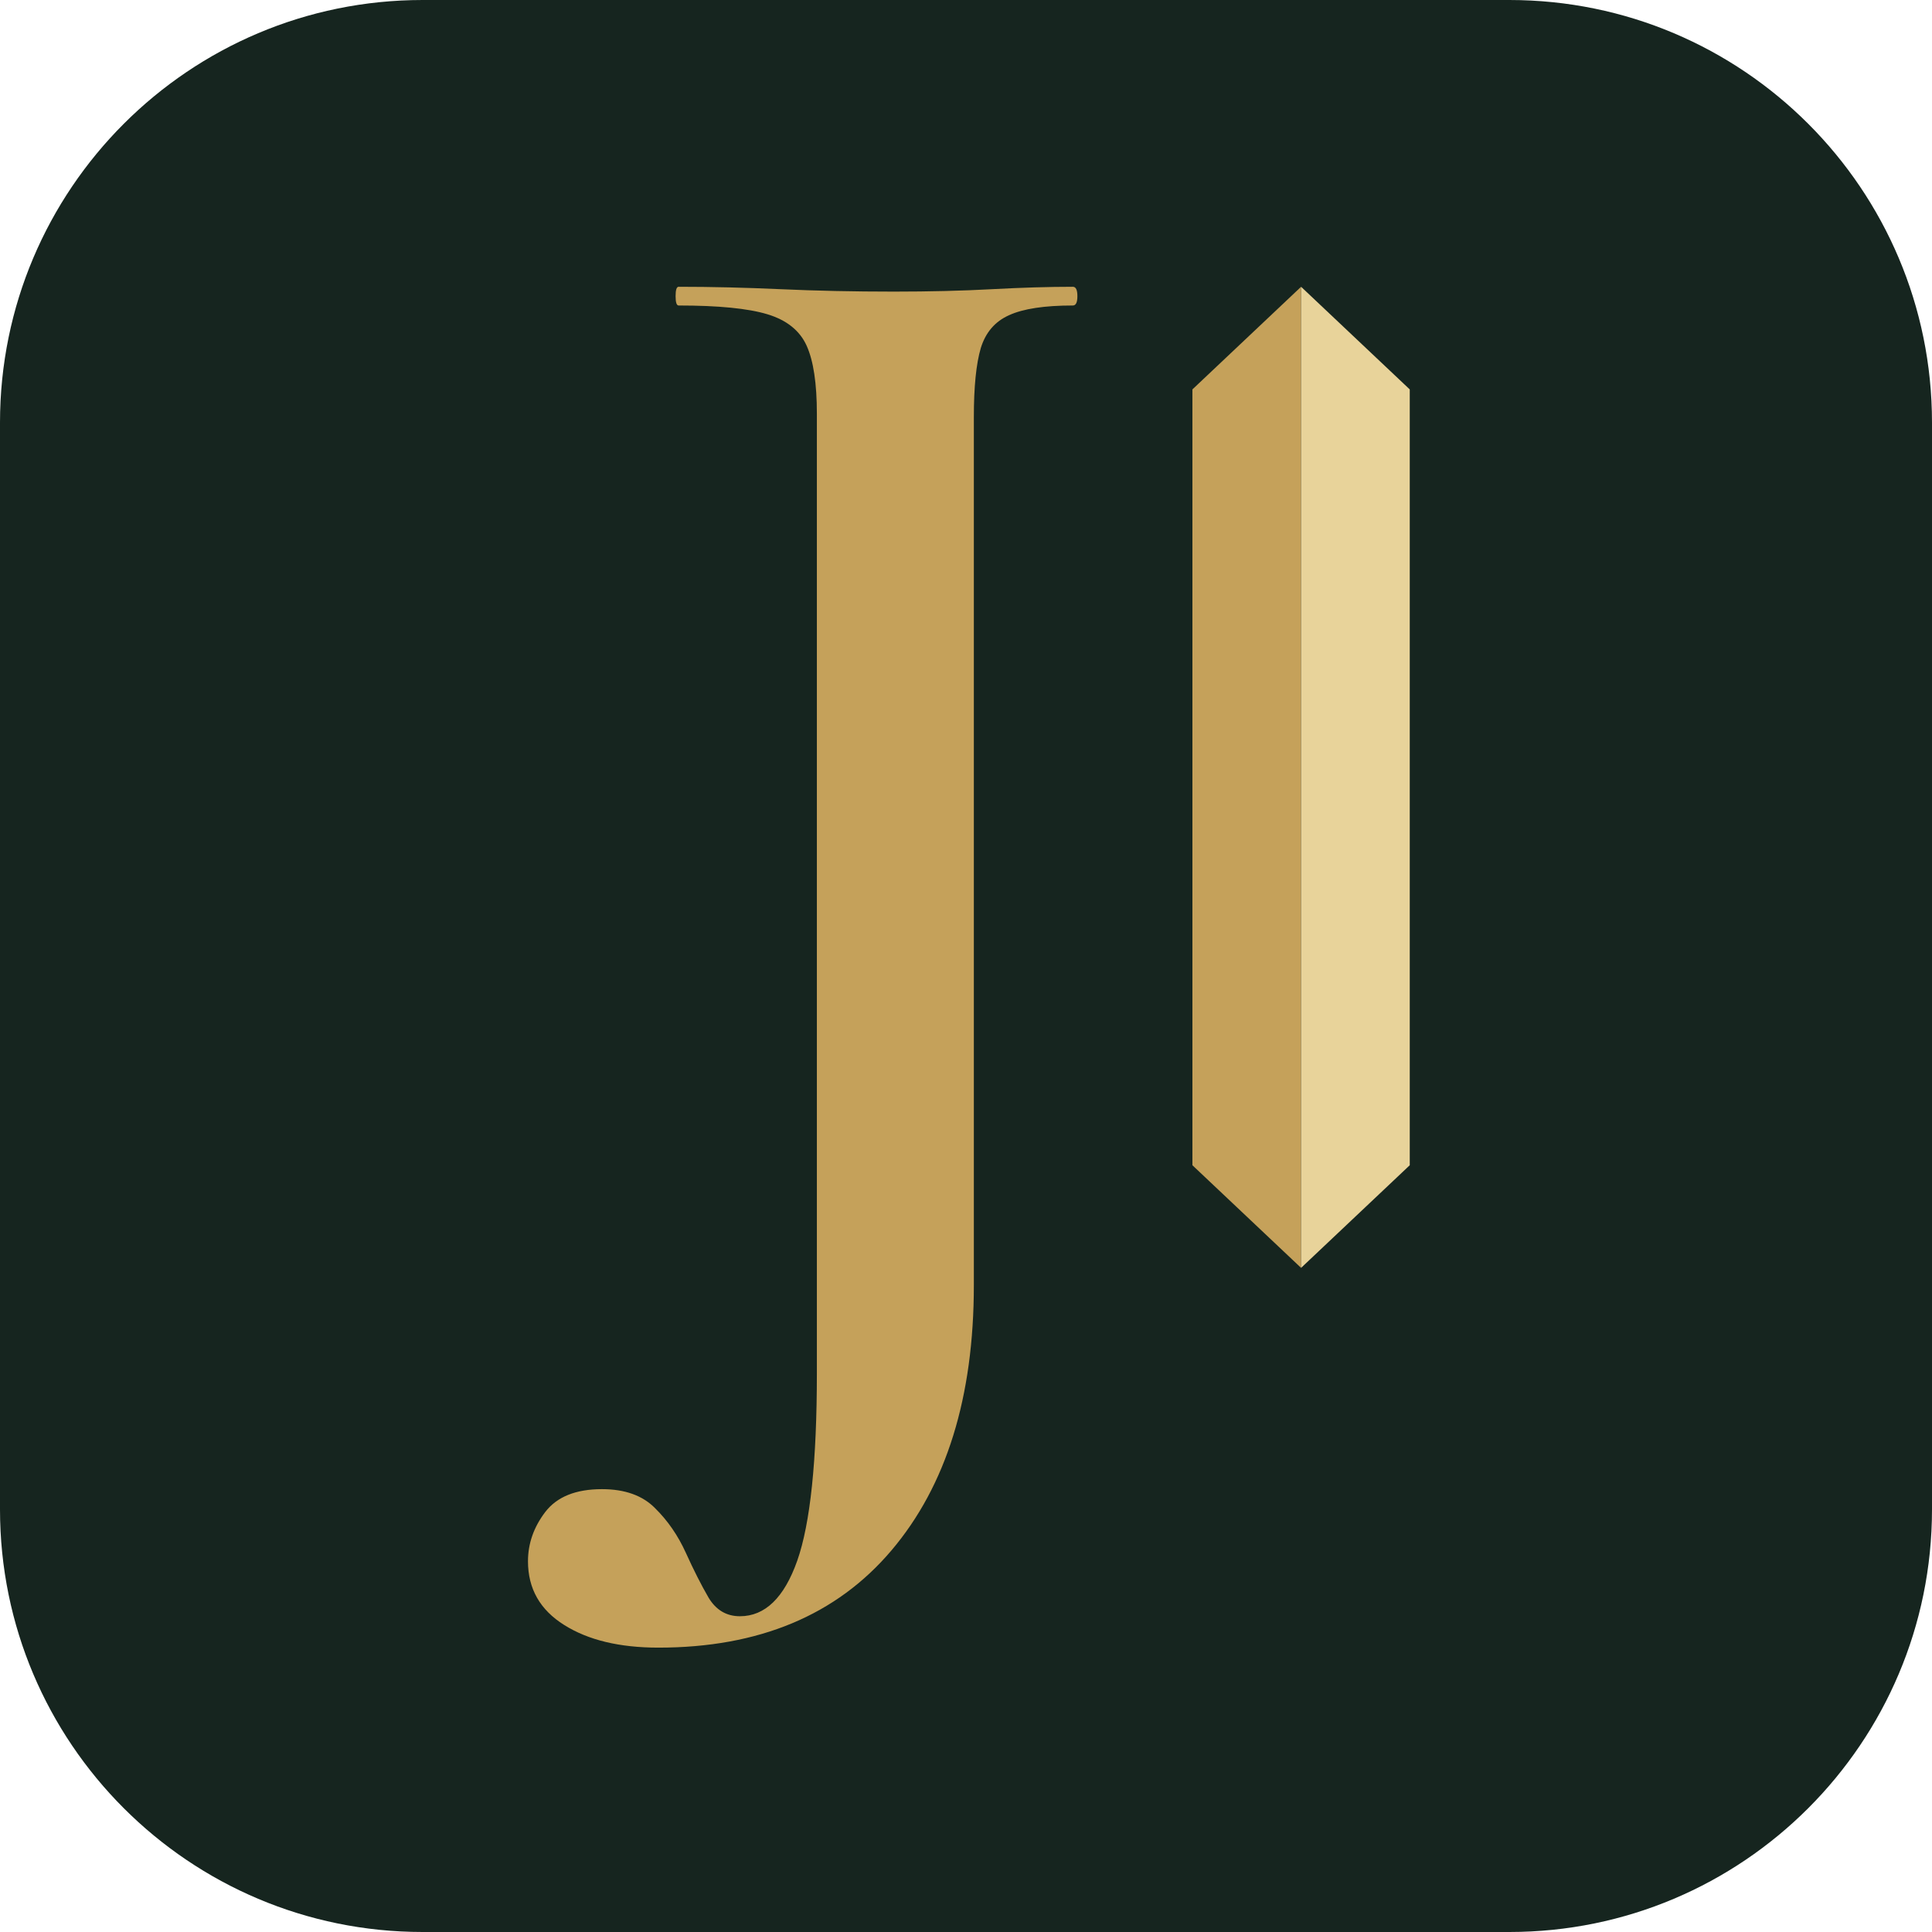
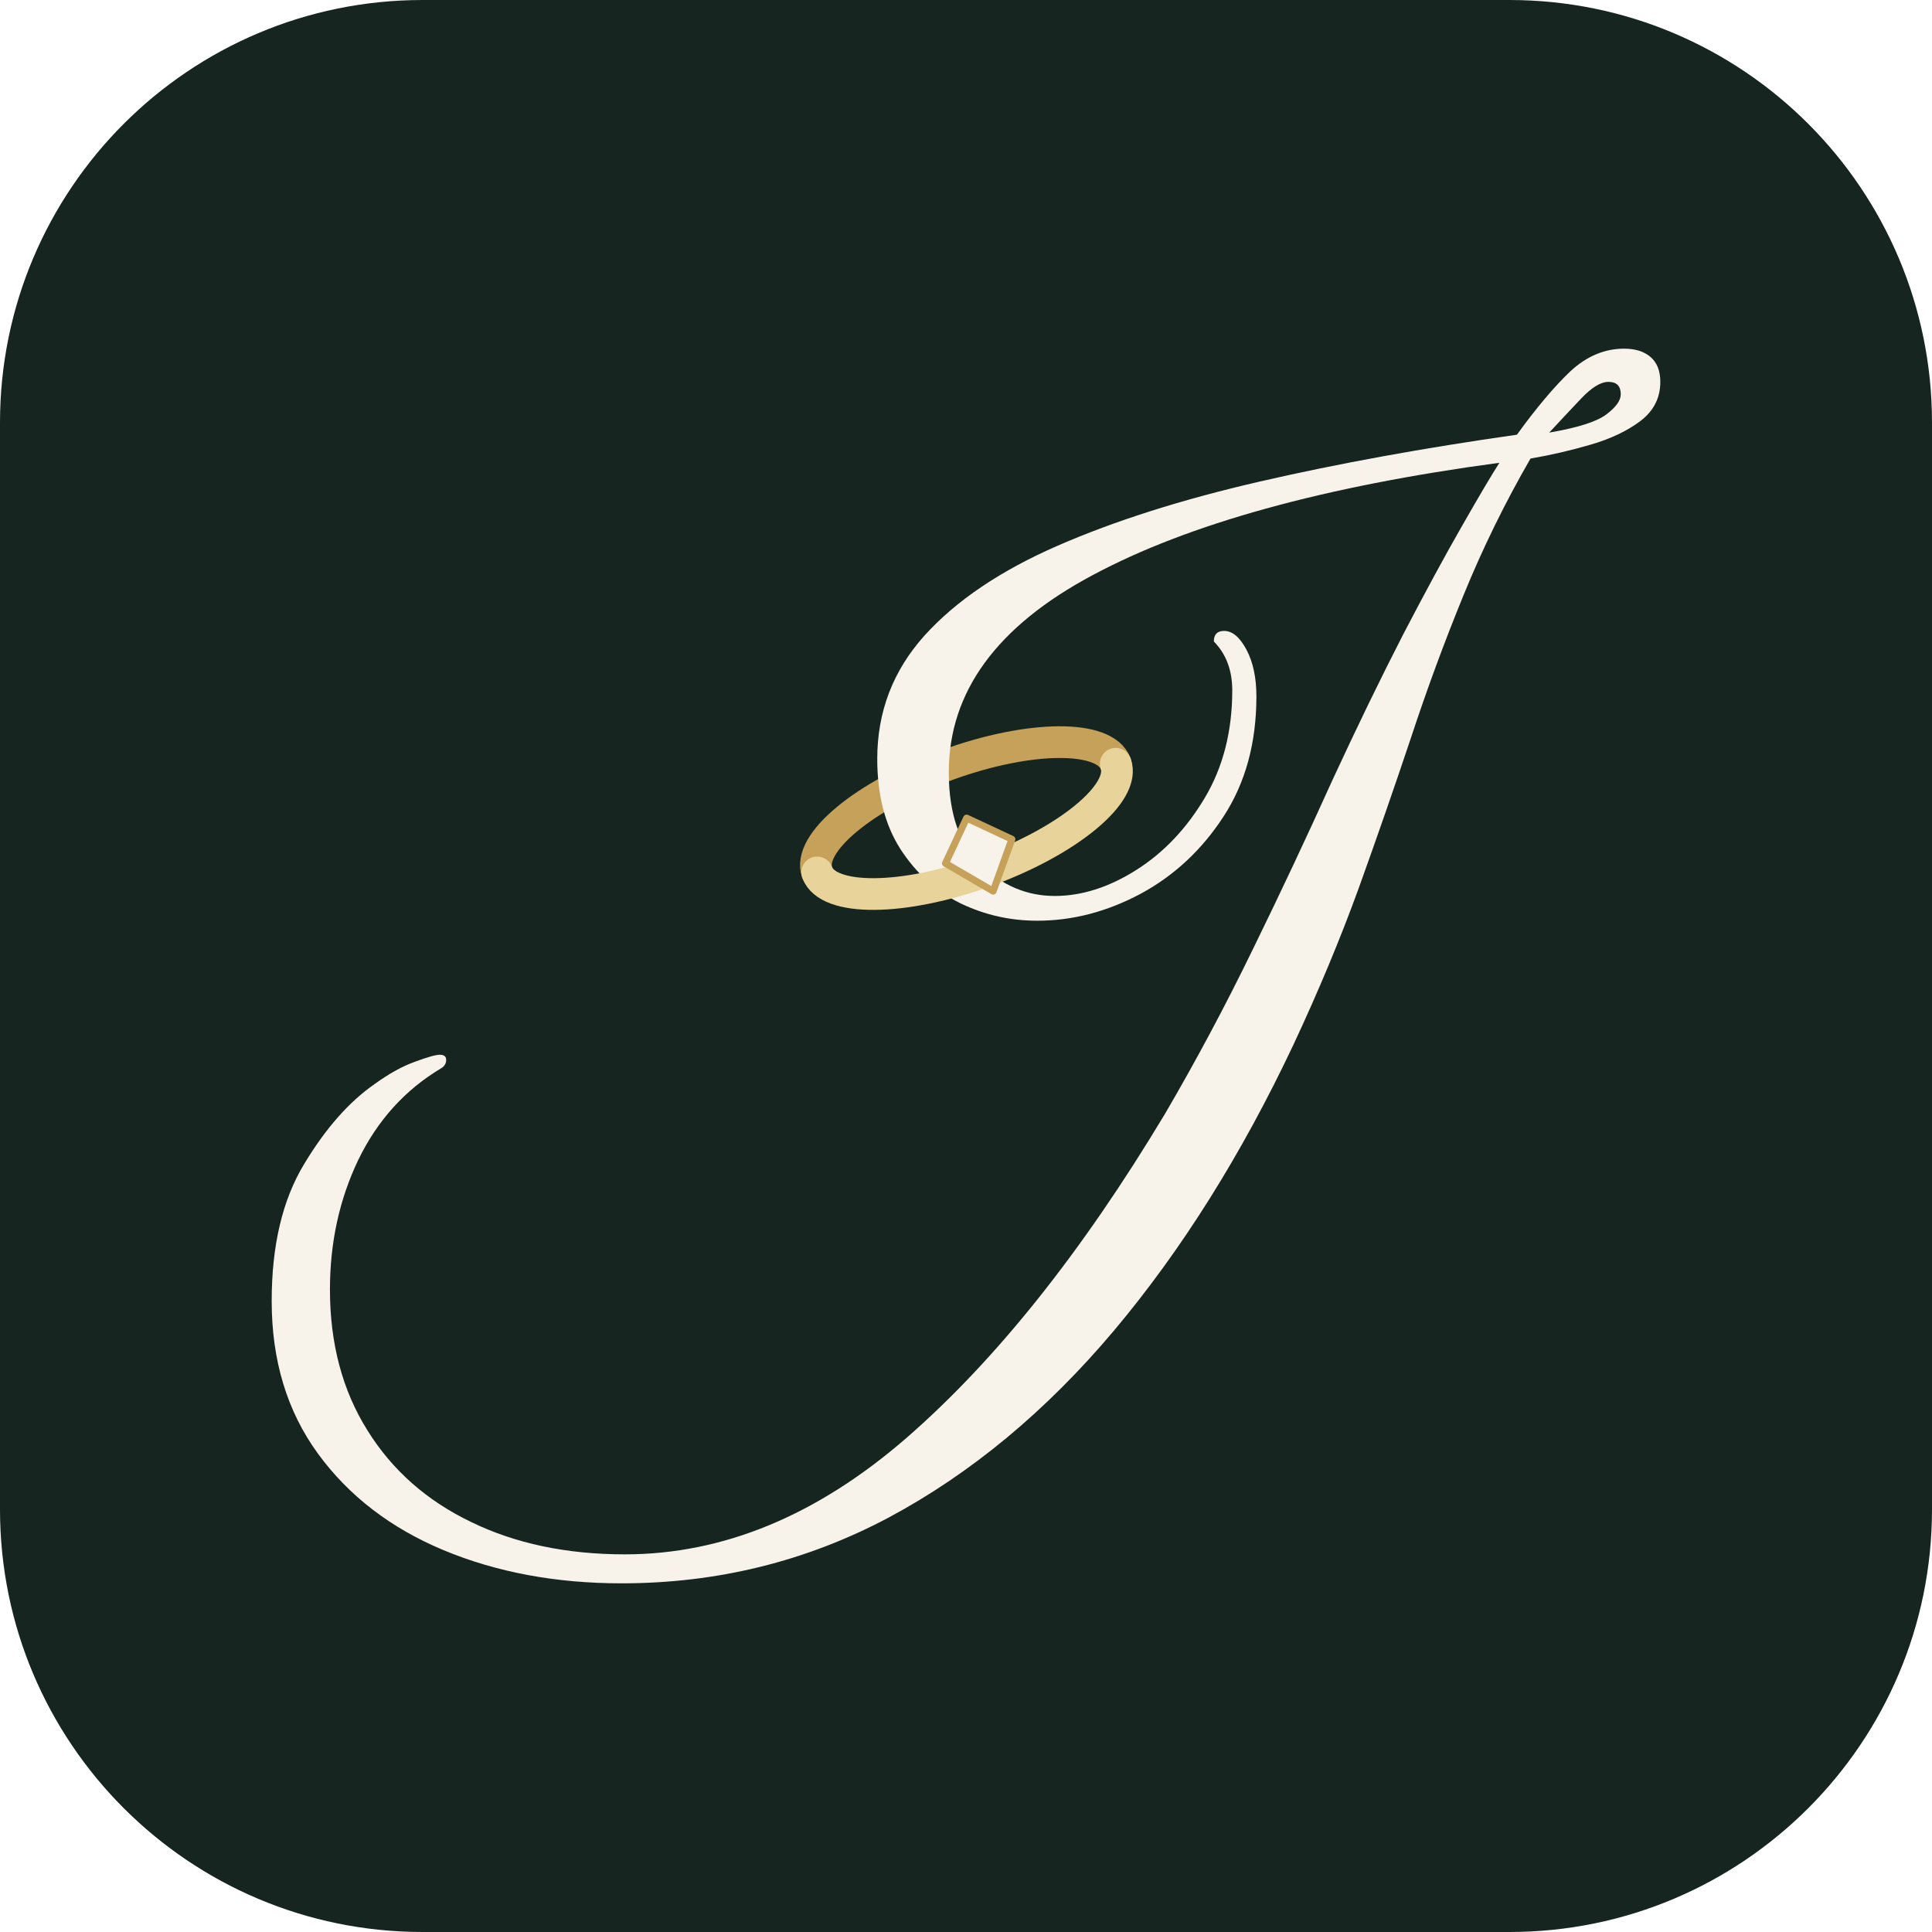
<svg xmlns="http://www.w3.org/2000/svg" viewBox="0 0 64 64">
  <rect width="64" height="64" rx="14" fill="#16251F" />
-   <path fill="#C5A15A" d="M35.54 9.5Q35.69 9.5 35.69 9.81Q35.69 10.12 35.54 10.12Q34.13 10.12 33.43 10.44Q32.73 10.75 32.49 11.53Q32.26 12.31 32.26 13.82L32.26 42.57Q32.26 48.14 29.53 51.36Q26.8 54.58 21.81 54.58Q19.88 54.58 18.69 53.83Q17.49 53.08 17.49 51.72Q17.49 50.84 18.06 50.09Q18.64 49.33 19.94 49.33Q21.08 49.33 21.7 49.96Q22.33 50.58 22.72 51.44Q23.11 52.3 23.47 52.92Q23.84 53.54 24.51 53.54Q25.76 53.54 26.41 51.7Q27.06 49.85 27.06 45.48L27.06 13.71Q27.06 12.2 26.72 11.45Q26.38 10.7 25.42 10.41Q24.46 10.12 22.48 10.12Q22.38 10.12 22.38 9.81Q22.38 9.5 22.48 9.5Q24.1 9.5 25.86 9.58Q27.63 9.66 29.61 9.66Q31.38 9.66 32.86 9.58Q34.34 9.5 35.54 9.5Z" />
-   <path fill="#C5A15A" d="M43.1 9.5L43.1 42L39.5 38.6L39.5 12.9Z" />
-   <path fill="#E8D39A" d="M43.1 9.5L46.7 12.9L46.7 38.6L43.1 42Z" />
+   <path fill="none" stroke="#C5A15A" stroke-width="1.05" stroke-linecap="round" d="M27.07 28.9A5.26 1.87 -20 0 1 36.96 25.3" />
+   <path fill="#F7F3EA" d="M20.59 52.45Q17.33 52.45 14.69 51.35Q12.06 50.25 10.53 48.15Q9 46.05 9 43.1Q9 40.34 10.07 38.57Q11.13 36.8 12.41 35.91Q13.13 35.39 13.75 35.17Q14.37 34.94 14.57 34.94Q14.78 34.94 14.78 35.11Q14.78 35.29 14.61 35.39Q12.82 36.46 11.87 38.42Q10.93 40.38 10.93 42.72Q10.93 45.4 12.17 47.38Q13.4 49.36 15.61 50.42Q17.81 51.49 20.7 51.49Q25.58 51.49 30.02 47.64Q34.46 43.78 38.59 36.9Q40.14 34.25 41.51 31.43Q42.89 28.61 44.13 25.86Q45.37 23.18 46.48 21.02Q47.6 18.87 48.45 17.39Q49.29 15.92 49.67 15.33Q40.96 16.5 36.2 19.05Q31.43 21.59 31.43 25.58Q31.43 27.65 32.5 28.66Q33.57 29.68 34.94 29.68Q36.28 29.68 37.64 28.82Q39 27.96 39.91 26.43Q40.82 24.9 40.82 22.87Q40.82 21.87 40.21 21.25Q40.21 20.9 40.55 20.9Q40.96 20.9 41.29 21.52Q41.62 22.14 41.62 23.07Q41.62 25.38 40.53 27.05Q39.45 28.71 37.78 29.61Q36.11 30.5 34.36 30.5Q33.01 30.5 31.81 29.92Q30.61 29.33 29.83 28.13Q29.06 26.93 29.06 25.14Q29.06 22.8 30.62 21.06Q32.19 19.32 35.03 18.08Q37.87 16.84 41.74 15.95Q45.61 15.06 50.25 14.4Q51.22 13.06 52.02 12.3Q52.83 11.55 53.8 11.55Q54.35 11.55 54.67 11.82Q55 12.1 55 12.65Q55 13.44 54.35 13.94Q53.69 14.44 52.69 14.73Q51.7 15.02 50.7 15.19Q49.43 17.39 48.48 19.72Q47.53 22.04 46.73 24.47Q45.92 26.89 45.01 29.42Q44.09 31.95 42.85 34.6Q40.27 40.07 36.9 44.08Q33.53 48.08 29.44 50.27Q25.34 52.45 20.59 52.45ZM51.32 14.33Q52.73 14.09 53.21 13.73Q53.69 13.37 53.69 13.06Q53.69 12.65 53.28 12.65Q52.9 12.65 52.37 13.21Q51.83 13.78 51.32 14.33Z" />
+   <path fill="none" stroke="#E8D39A" stroke-width="1.05" stroke-linecap="round" d="M27.07 28.9A5.26 1.87 -20 0 0 36.96 25.3" />
+   <path fill="#F7F3EA" stroke="#C5A15A" stroke-width="0.23" stroke-linejoin="round" d="M31.32 28.6L32.02 27.1L33.52 27.8L32.9 29.52Z" />
</svg>
